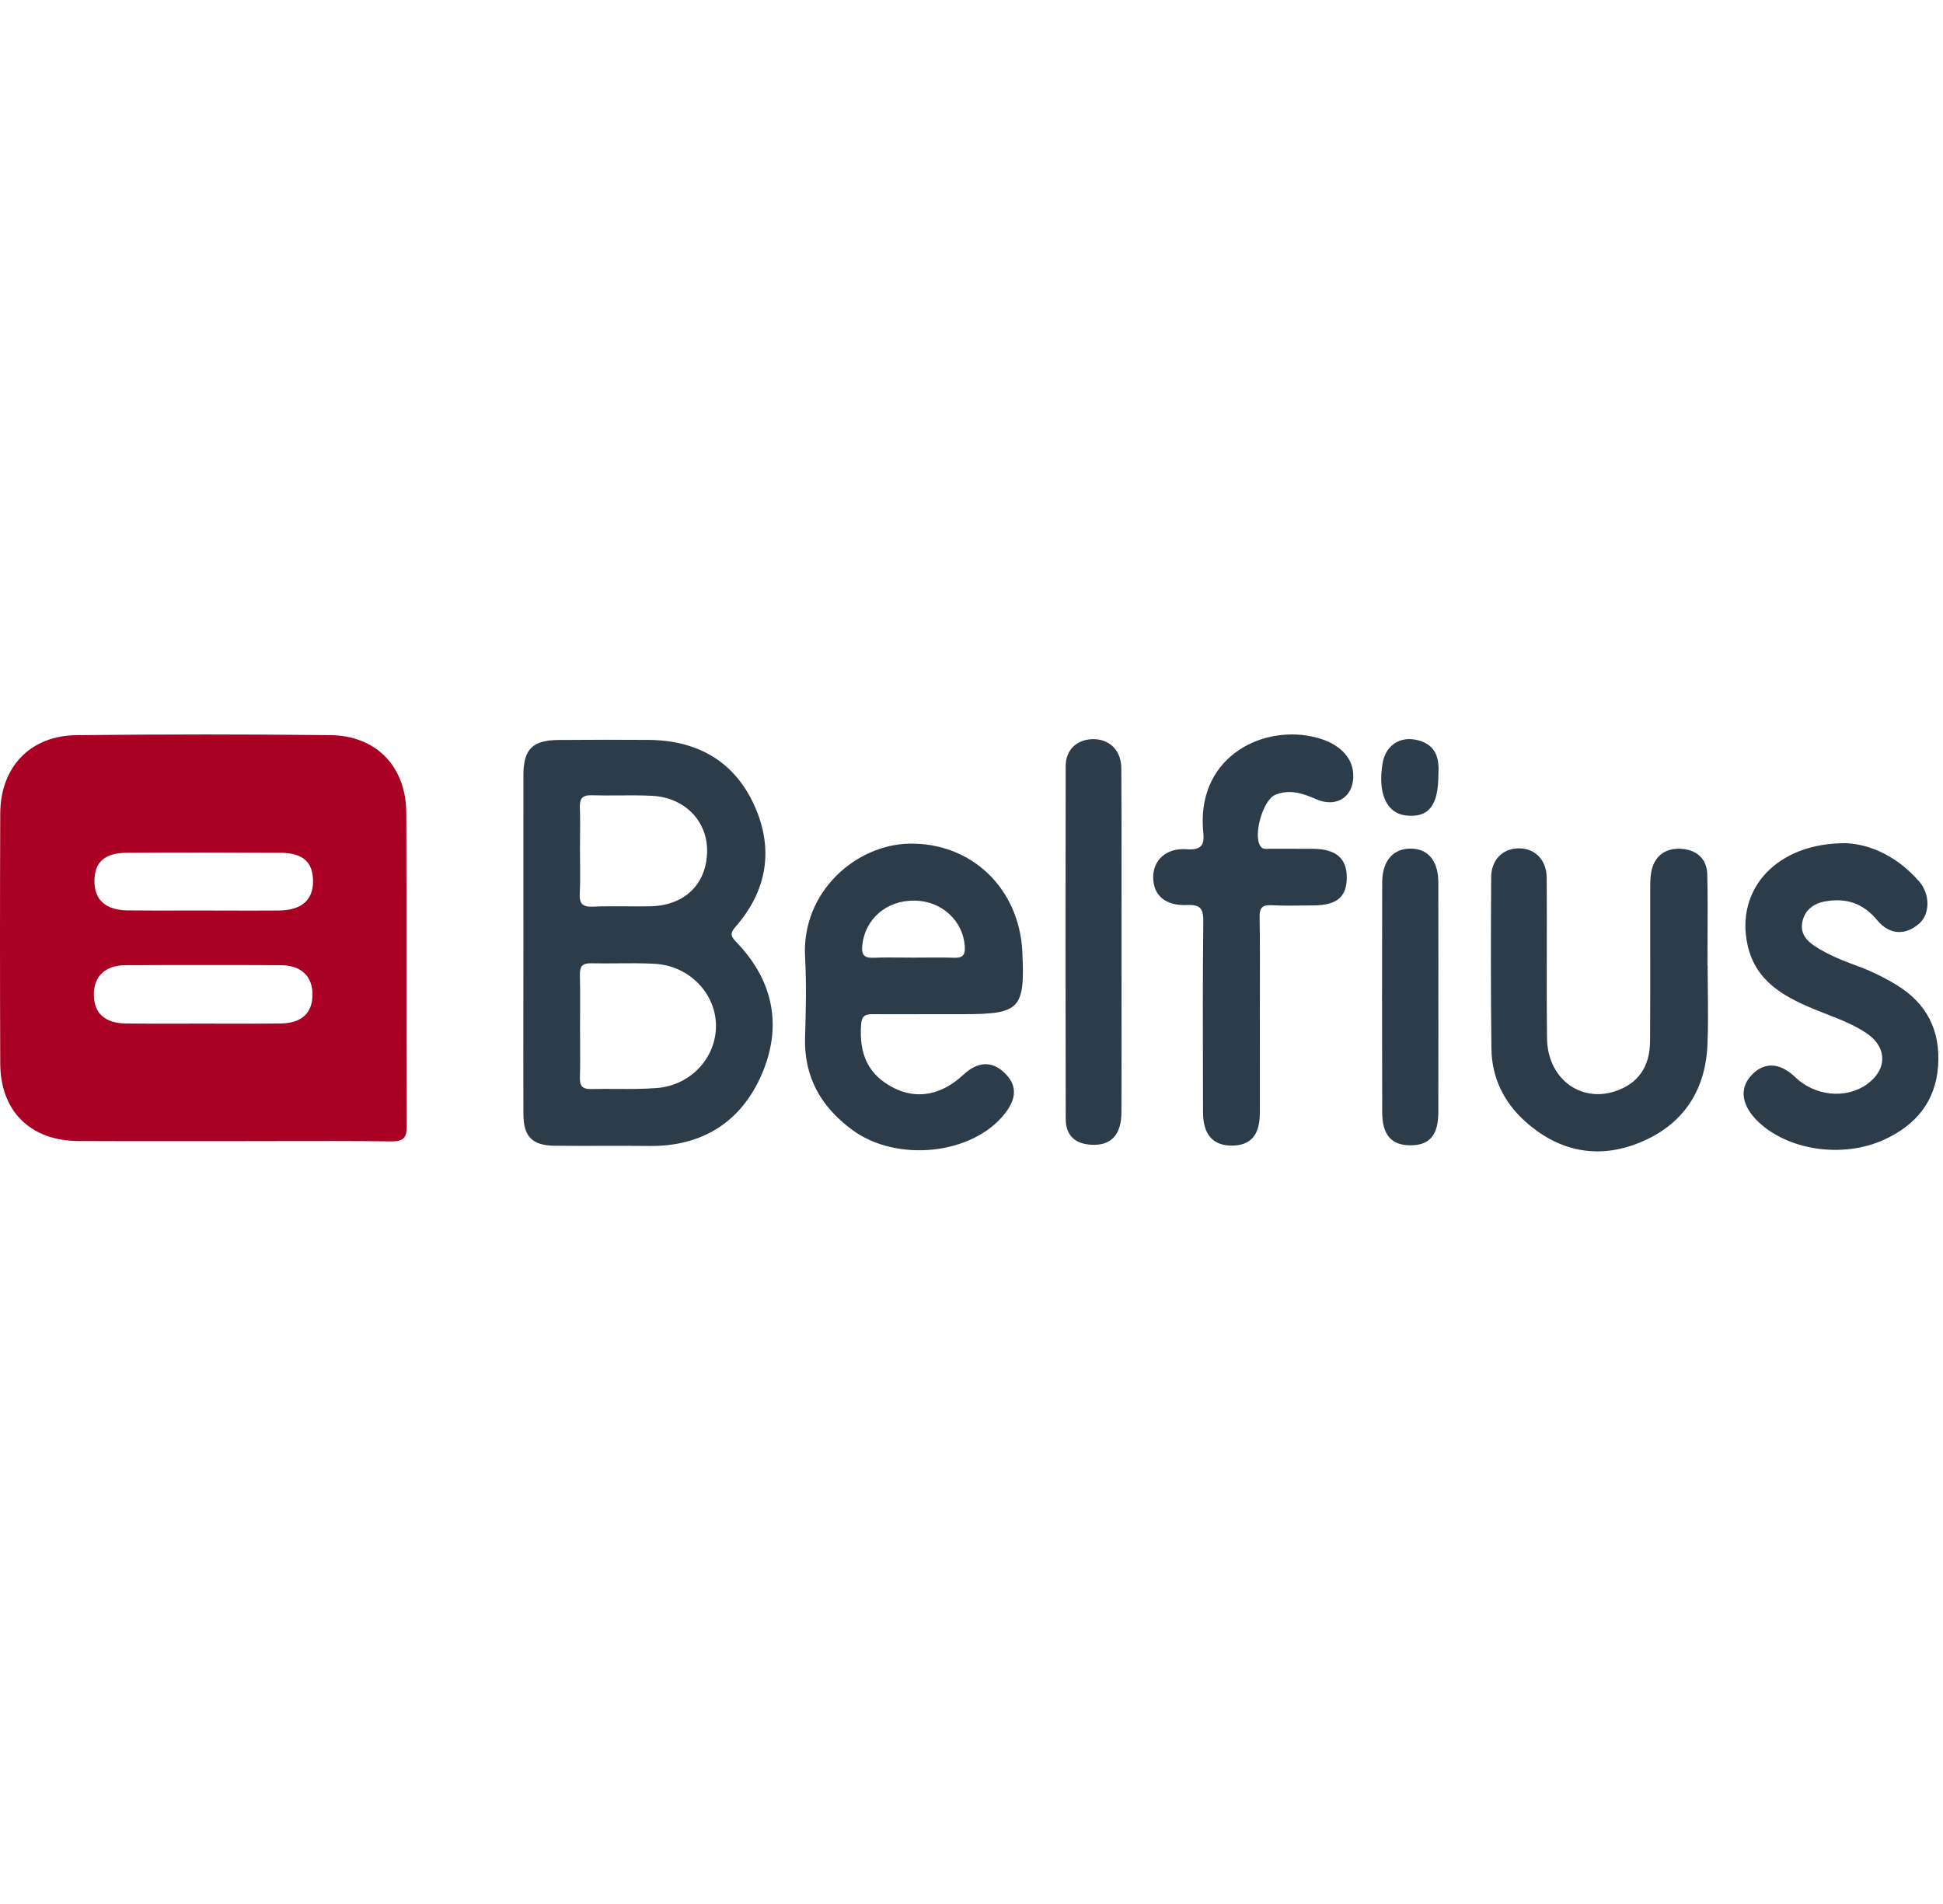
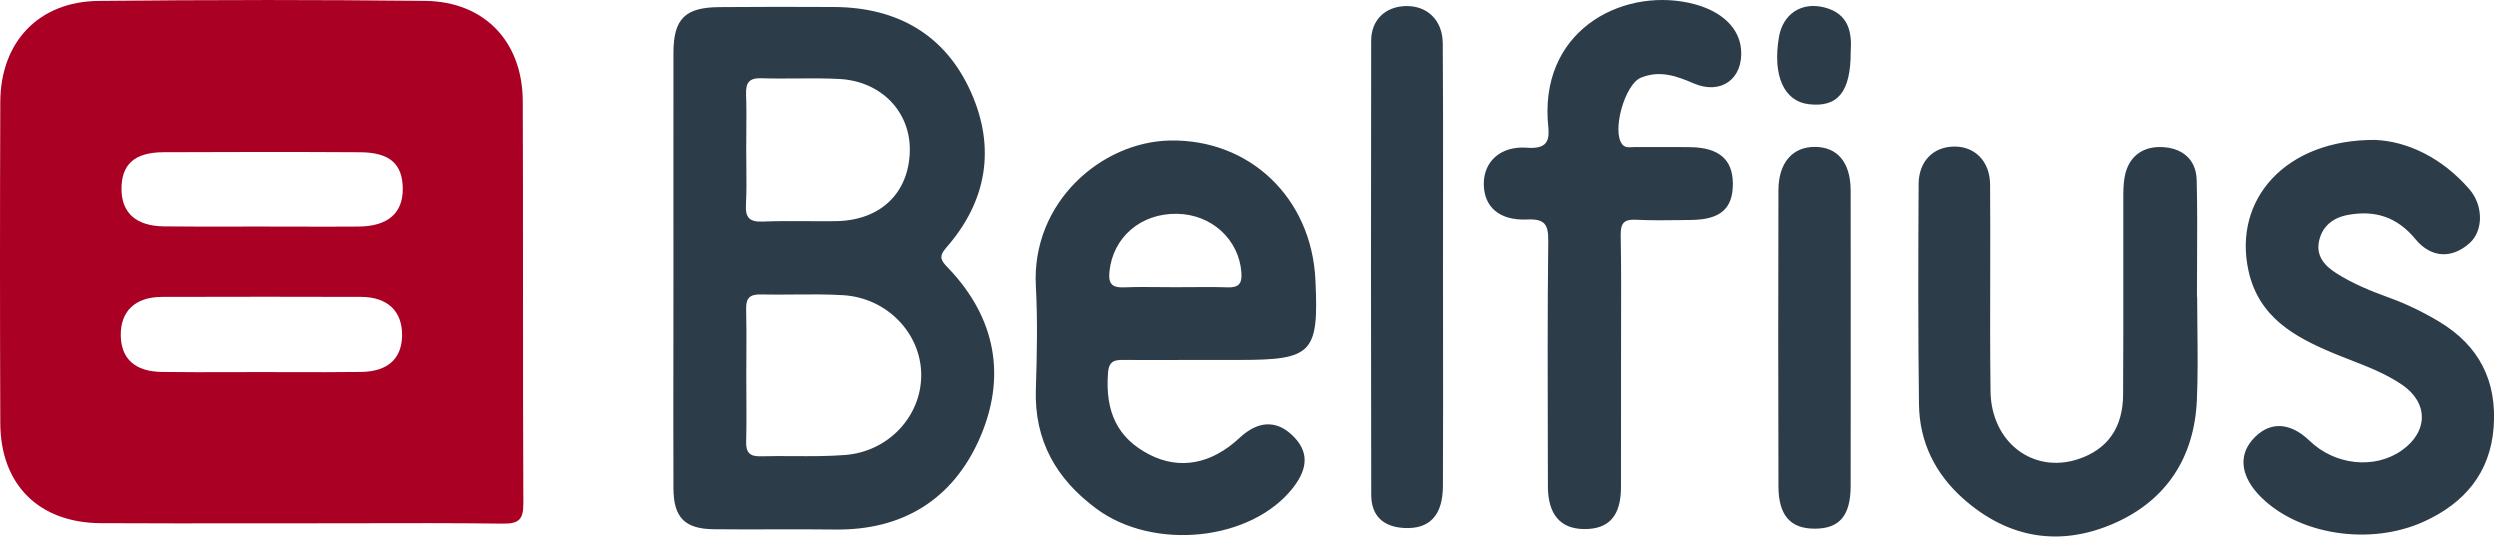
- <svg xmlns="http://www.w3.org/2000/svg" width="100" height="98" viewBox="0 0 100 98" fill="none">
-   <path fill-rule="evenodd" clip-rule="evenodd" d="M10.46 37.804C8.287 37.804 6.111 37.817 3.939 37.839C1.549 37.864 0.022 39.479 0.012 41.878C-0.004 46.157 -0.004 50.448 0.012 54.733C0.022 57.199 1.568 58.719 4.043 58.73C6.019 58.739 7.993 58.738 9.966 58.737C10.623 58.736 11.281 58.736 11.938 58.736C12.715 58.736 13.492 58.734 14.27 58.732C16.215 58.728 18.162 58.723 20.107 58.748C20.738 58.756 20.937 58.6 20.934 57.944C20.92 55.012 20.92 52.082 20.92 49.152C20.92 46.726 20.92 44.299 20.911 41.873C20.911 39.471 19.382 37.862 16.996 37.838C14.815 37.816 12.652 37.803 10.47 37.803L10.46 37.804ZM10.471 43.881C11.786 43.881 13.096 43.885 14.409 43.892C15.59 43.9 16.102 44.36 16.111 45.344C16.12 46.325 15.52 46.853 14.351 46.864C13.476 46.872 12.6 46.869 11.725 46.867C11.288 46.865 10.85 46.864 10.414 46.864H10.408C10.058 46.864 9.708 46.865 9.358 46.865C8.424 46.867 7.489 46.869 6.556 46.858C5.444 46.843 4.866 46.32 4.86 45.372C4.855 44.384 5.371 43.9 6.527 43.892C7.84 43.884 9.156 43.881 10.471 43.881ZM10.823 49.672C10.702 49.672 10.581 49.672 10.46 49.672C9.128 49.672 7.799 49.672 6.467 49.679C5.399 49.683 4.813 50.26 4.831 51.228C4.847 52.151 5.399 52.663 6.462 52.679C7.395 52.693 8.329 52.69 9.262 52.688C9.644 52.686 10.026 52.685 10.407 52.685H10.413C10.801 52.685 11.189 52.686 11.577 52.688C12.536 52.69 13.495 52.693 14.452 52.679C15.513 52.664 16.066 52.152 16.083 51.234C16.102 50.267 15.517 49.684 14.452 49.679C13.241 49.672 12.033 49.672 10.823 49.672Z" fill="#AA0024" />
-   <path fill-rule="evenodd" clip-rule="evenodd" d="M64.841 53.864C64.841 53.388 64.841 52.912 64.841 52.437C64.841 51.965 64.842 51.493 64.843 51.022C64.847 49.75 64.85 48.477 64.828 47.205C64.821 46.718 64.969 46.568 65.448 46.592C66.043 46.623 66.638 46.614 67.233 46.606C67.372 46.604 67.512 46.602 67.65 46.601C68.823 46.588 69.323 46.143 69.314 45.136C69.307 44.177 68.752 43.703 67.602 43.689C67.204 43.684 66.807 43.685 66.409 43.686C66.073 43.687 65.737 43.687 65.4 43.684C65.362 43.684 65.323 43.687 65.284 43.689C65.142 43.699 64.996 43.709 64.889 43.576C64.464 43.047 64.994 41.174 65.633 40.911C66.381 40.603 67.052 40.836 67.744 41.137C68.843 41.615 69.744 40.948 69.642 39.771C69.569 38.929 68.887 38.27 67.802 37.976C65.102 37.242 61.707 38.852 61.907 42.57C61.911 42.638 61.917 42.709 61.924 42.779C61.968 43.283 62.013 43.784 61.087 43.712C60.015 43.629 59.349 44.276 59.351 45.156C59.354 46.071 59.964 46.631 61.083 46.582C61.786 46.551 61.937 46.769 61.93 47.444C61.898 50.294 61.905 53.147 61.913 56L61.916 57.259C61.918 58.387 62.423 58.96 63.374 58.965C64.36 58.97 64.836 58.434 64.839 57.297C64.843 56.153 64.842 55.008 64.841 53.864ZM29.025 38.086C29.701 38.081 30.375 38.076 31.052 38.076C31.817 38.077 32.583 38.079 33.347 38.083C35.878 38.092 37.813 39.181 38.842 41.497C39.833 43.719 39.477 45.859 37.846 47.713C37.523 48.08 37.655 48.239 37.922 48.517C39.842 50.52 40.271 52.89 39.175 55.364C38.106 57.772 36.117 59.018 33.411 58.983C32.581 58.973 31.75 58.975 30.919 58.977C30.128 58.979 29.337 58.981 28.546 58.972C27.393 58.958 26.943 58.506 26.938 57.34C26.931 55.384 26.933 53.426 26.936 51.469C26.937 50.491 26.938 49.513 26.938 48.535V48.529C26.938 47.571 26.938 46.612 26.937 45.653C26.936 43.736 26.934 41.82 26.938 39.905C26.941 38.558 27.404 38.097 28.762 38.087L29.025 38.086ZM31.865 40.941C31.395 40.944 30.925 40.948 30.456 40.933C29.952 40.916 29.827 41.124 29.843 41.58C29.862 42.091 29.857 42.602 29.853 43.114C29.851 43.337 29.849 43.56 29.849 43.782C29.849 43.996 29.851 44.21 29.854 44.424C29.859 44.944 29.865 45.465 29.838 45.984C29.811 46.495 29.966 46.688 30.502 46.666C31.092 46.641 31.685 46.645 32.278 46.649C32.665 46.651 33.052 46.654 33.438 46.648C35.211 46.624 36.356 45.531 36.392 43.846C36.428 42.282 35.254 41.05 33.573 40.962C33.004 40.932 32.435 40.936 31.865 40.941ZM31.756 49.583C32.411 49.577 33.066 49.571 33.719 49.609C35.487 49.714 36.85 51.145 36.849 52.809C36.848 54.451 35.547 55.865 33.807 56.001C33.115 56.056 32.419 56.052 31.723 56.048C31.291 56.045 30.86 56.043 30.429 56.054C29.993 56.065 29.835 55.909 29.846 55.471C29.863 54.852 29.859 54.233 29.855 53.613C29.854 53.349 29.852 53.085 29.852 52.82C29.852 52.557 29.854 52.294 29.855 52.03C29.859 51.408 29.862 50.785 29.846 50.163C29.835 49.728 29.991 49.571 30.429 49.581H30.427C30.869 49.59 31.313 49.587 31.756 49.583ZM46.789 43.424C44.059 43.48 41.255 45.895 41.434 49.245C41.508 50.619 41.478 52.001 41.434 53.377C41.368 55.425 42.249 56.963 43.853 58.149C46.152 59.852 50.053 59.439 51.714 57.321C52.352 56.508 52.342 55.829 51.685 55.206C51.041 54.596 50.312 54.635 49.582 55.318C48.456 56.37 47.184 56.605 45.981 55.987C44.706 55.333 44.2 54.286 44.321 52.713C44.359 52.213 44.612 52.197 44.979 52.2C45.632 52.206 46.283 52.204 46.936 52.202H46.938C47.264 52.201 47.59 52.2 47.916 52.2H49.571C52.5 52.2 52.756 51.934 52.617 49C52.463 45.717 49.988 43.358 46.789 43.424ZM47.081 46.355C48.476 46.378 49.561 47.389 49.656 48.708C49.688 49.154 49.545 49.312 49.102 49.297C48.61 49.28 48.116 49.283 47.623 49.287C47.413 49.289 47.203 49.29 46.993 49.29C46.789 49.29 46.585 49.288 46.381 49.286C45.913 49.282 45.444 49.277 44.977 49.297C44.508 49.316 44.327 49.187 44.377 48.672C44.511 47.304 45.622 46.331 47.081 46.355ZM87.886 49.678C87.886 50.103 87.891 50.529 87.896 50.955C87.906 51.907 87.917 52.858 87.875 53.807C87.775 56.083 86.671 57.798 84.603 58.719C82.434 59.685 80.353 59.359 78.545 57.763C77.415 56.766 76.778 55.488 76.759 53.978C76.721 51.042 76.729 48.105 76.745 45.166C76.749 44.259 77.321 43.687 78.137 43.665C78.98 43.643 79.597 44.241 79.604 45.187C79.613 46.419 79.61 47.652 79.608 48.885C79.605 50.406 79.602 51.927 79.621 53.448C79.645 55.492 81.319 56.763 83.125 56.169C84.289 55.786 84.916 54.924 84.924 53.593C84.935 51.967 84.933 50.342 84.932 48.717C84.931 47.742 84.93 46.766 84.932 45.791V45.755C84.932 45.462 84.933 45.163 84.986 44.878C85.138 44.059 85.706 43.654 86.484 43.686C87.262 43.718 87.845 44.156 87.867 44.997C87.895 46.098 87.889 47.2 87.883 48.302C87.88 48.76 87.878 49.218 87.878 49.676L87.886 49.678ZM95.007 43.4C96.283 43.452 97.68 44.104 98.778 45.375C99.341 46.026 99.336 47.035 98.784 47.528C98.081 48.155 97.252 48.137 96.612 47.362C95.884 46.48 95 46.201 93.923 46.398C93.335 46.506 92.898 46.835 92.764 47.434C92.634 48.023 92.962 48.416 93.435 48.719C94.108 49.151 94.843 49.447 95.589 49.718C96.28 49.969 96.935 50.29 97.565 50.668C99.167 51.628 99.883 53.042 99.746 54.893C99.609 56.732 98.563 57.937 96.956 58.666C94.796 59.648 91.95 59.19 90.438 57.685C89.653 56.903 89.522 56.067 90.082 55.411C90.735 54.647 91.578 54.656 92.386 55.435C93.406 56.419 94.991 56.581 96.075 55.815C97.136 55.065 97.144 53.908 96.072 53.184C95.434 52.754 94.724 52.477 94.013 52.2C93.786 52.111 93.558 52.022 93.333 51.929C91.778 51.28 90.35 50.492 89.941 48.637C89.308 45.774 91.434 43.376 95.007 43.4ZM57.722 50.925C57.721 50.126 57.72 49.328 57.72 48.529C57.72 47.617 57.721 46.705 57.722 45.793C57.724 43.709 57.726 41.624 57.711 39.54C57.704 38.6 57.078 38.021 56.223 38.045C55.412 38.068 54.847 38.6 54.847 39.43C54.837 45.487 54.836 51.538 54.849 57.592C54.85 58.435 55.326 58.874 56.159 58.921C57.175 58.98 57.712 58.426 57.717 57.242C57.727 55.137 57.724 53.031 57.722 50.925ZM74.028 51.286C74.028 51.866 74.029 52.446 74.029 53.026C74.03 54.435 74.031 55.843 74.026 57.252C74.021 58.433 73.576 58.949 72.594 58.95C71.62 58.95 71.141 58.424 71.138 57.255C71.126 53.308 71.127 49.361 71.137 45.418C71.14 44.315 71.695 43.679 72.59 43.678C73.498 43.677 74.022 44.301 74.026 45.415C74.031 46.801 74.03 48.188 74.029 49.575C74.029 50.146 74.028 50.718 74.028 51.289V51.286ZM72.341 41.97C73.505 42.112 74.031 41.489 74.028 39.877C74.081 39.117 73.965 38.351 72.973 38.099C72.054 37.866 71.313 38.363 71.157 39.289C70.899 40.82 71.355 41.849 72.341 41.97Z" fill="#2D3C49" />
+ <svg xmlns="http://www.w3.org/2000/svg" width="100" height="22" viewBox="0 0 100 22" fill="none">
+   <path fill-rule="evenodd" clip-rule="evenodd" d="M10.46 0.002C8.287 0.002 6.111 0.014 3.939 0.037C1.549 0.061 0.022 1.677 0.012 4.076C-0.004 8.355 -0.004 12.646 0.012 16.93C0.022 19.397 1.568 20.917 4.043 20.927C6.019 20.937 7.993 20.936 9.966 20.934C10.623 20.934 11.281 20.933 11.938 20.933C12.715 20.933 13.492 20.932 14.27 20.93C16.215 20.925 18.162 20.92 20.107 20.945C20.738 20.953 20.937 20.797 20.934 20.141C20.92 17.21 20.92 14.28 20.92 11.349C20.92 8.923 20.92 6.496 20.911 4.07C20.911 1.669 19.382 0.06 16.996 0.035C14.815 0.013 12.652 0 10.47 0L10.46 0.002ZM10.471 6.079C11.786 6.079 13.096 6.082 14.409 6.09C15.59 6.097 16.102 6.558 16.111 7.541C16.12 8.522 15.52 9.051 14.351 9.062C13.476 9.069 12.6 9.067 11.725 9.064C11.288 9.063 10.85 9.062 10.414 9.062H10.408C10.058 9.062 9.708 9.062 9.358 9.063C8.424 9.065 7.489 9.066 6.556 9.055C5.444 9.041 4.866 8.517 4.86 7.569C4.855 6.582 5.371 6.097 6.527 6.089C7.84 6.082 9.156 6.079 10.471 6.079ZM10.823 11.87C10.702 11.87 10.581 11.87 10.46 11.87C9.128 11.87 7.799 11.87 6.467 11.876C5.399 11.881 4.813 12.458 4.831 13.426C4.847 14.348 5.399 14.861 6.462 14.877C7.395 14.891 8.329 14.888 9.262 14.885C9.644 14.884 10.026 14.883 10.407 14.883H10.413C10.801 14.883 11.189 14.884 11.577 14.885C12.536 14.888 13.495 14.89 14.452 14.877C15.513 14.861 16.066 14.349 16.083 13.432C16.102 12.465 15.517 11.881 14.452 11.876C13.241 11.87 12.033 11.87 10.823 11.87Z" fill="#AA0024" />
+   <path fill-rule="evenodd" clip-rule="evenodd" d="M64.841 16.062C64.841 15.586 64.841 15.11 64.841 14.634C64.841 14.162 64.842 13.691 64.843 13.219C64.847 11.947 64.85 10.675 64.828 9.403C64.821 8.915 64.969 8.765 65.448 8.79C66.043 8.82 66.638 8.812 67.233 8.804C67.372 8.801 67.512 8.8 67.65 8.798C68.823 8.785 69.323 8.34 69.314 7.333C69.307 6.375 68.752 5.9 67.602 5.886C67.204 5.881 66.807 5.882 66.409 5.883C66.073 5.884 65.737 5.885 65.4 5.882C65.362 5.881 65.323 5.884 65.284 5.887C65.142 5.896 64.996 5.906 64.889 5.773C64.464 5.245 64.994 3.371 65.633 3.109C66.381 2.801 67.052 3.034 67.744 3.334C68.843 3.812 69.744 3.145 69.642 1.969C69.569 1.126 68.887 0.468 67.802 0.173C65.102 -0.56 61.707 1.05 61.907 4.767C61.911 4.836 61.917 4.906 61.924 4.976C61.968 5.481 62.013 5.981 61.087 5.909C60.015 5.826 59.349 6.473 59.351 7.353C59.354 8.268 59.964 8.829 61.083 8.78C61.786 8.748 61.937 8.967 61.93 9.641C61.898 12.492 61.905 15.344 61.913 18.197L61.916 19.457C61.918 20.584 62.423 21.158 63.374 21.163C64.36 21.167 64.836 20.632 64.839 19.494C64.843 18.35 64.842 17.206 64.841 16.062ZM29.025 0.283C29.701 0.278 30.375 0.274 31.052 0.274C31.817 0.274 32.583 0.276 33.347 0.28C35.878 0.289 37.813 1.378 38.842 3.694C39.833 5.916 39.477 8.056 37.846 9.911C37.523 10.277 37.655 10.437 37.922 10.714C39.842 12.717 40.271 15.087 39.175 17.562C38.106 19.97 36.117 21.215 33.411 21.181C32.581 21.17 31.75 21.172 30.919 21.174C30.128 21.177 29.337 21.178 28.546 21.169C27.393 21.155 26.943 20.703 26.938 19.538C26.931 17.581 26.933 15.623 26.936 13.667C26.937 12.688 26.938 11.71 26.938 10.733V10.727C26.938 9.768 26.938 8.809 26.937 7.851C26.936 5.934 26.934 4.017 26.938 2.103C26.941 0.756 27.404 0.295 28.762 0.285L29.025 0.283ZM31.865 3.138C31.395 3.142 30.925 3.146 30.456 3.13C29.952 3.113 29.827 3.322 29.843 3.778C29.862 4.288 29.857 4.8 29.853 5.311C29.851 5.534 29.849 5.757 29.849 5.98C29.849 6.194 29.851 6.408 29.854 6.622C29.859 7.142 29.865 7.662 29.838 8.182C29.811 8.692 29.966 8.885 30.502 8.863C31.092 8.839 31.685 8.842 32.278 8.846C32.665 8.849 33.052 8.851 33.438 8.846C35.211 8.822 36.356 7.728 36.392 6.043C36.428 4.479 35.254 3.247 33.573 3.159C33.004 3.129 32.435 3.134 31.865 3.138ZM31.756 11.78C32.411 11.774 33.066 11.768 33.719 11.807C35.487 11.911 36.85 13.342 36.849 15.007C36.848 16.648 35.547 18.062 33.807 18.199C33.115 18.253 32.419 18.249 31.723 18.245C31.291 18.243 30.86 18.24 30.429 18.252C29.993 18.263 29.835 18.106 29.846 17.669C29.863 17.049 29.859 16.43 29.855 15.81C29.854 15.546 29.852 15.282 29.852 15.017C29.852 14.754 29.854 14.491 29.855 14.228C29.859 13.605 29.862 12.982 29.846 12.361C29.835 11.926 29.991 11.769 30.429 11.778H30.427C30.869 11.788 31.313 11.784 31.756 11.78ZM46.789 5.621C44.059 5.677 41.255 8.092 41.434 11.443C41.508 12.816 41.478 14.199 41.434 15.575C41.368 17.622 42.249 19.16 43.853 20.346C46.152 22.05 50.053 21.636 51.714 19.519C52.352 18.706 52.342 18.026 51.685 17.404C51.041 16.793 50.312 16.833 49.582 17.515C48.456 18.568 47.184 18.802 45.981 18.185C44.706 17.53 44.2 16.484 44.321 14.91C44.359 14.41 44.612 14.394 44.979 14.397C45.632 14.403 46.283 14.401 46.936 14.399H46.938C47.264 14.398 47.59 14.397 47.916 14.397H49.571C52.5 14.397 52.756 14.131 52.617 11.198C52.463 7.915 49.988 5.556 46.789 5.621ZM47.081 8.552C48.476 8.575 49.561 9.587 49.656 10.905C49.688 11.352 49.545 11.509 49.102 11.494C48.61 11.477 48.116 11.481 47.623 11.485C47.413 11.486 47.203 11.488 46.993 11.488C46.789 11.488 46.585 11.486 46.381 11.484C45.913 11.479 45.444 11.475 44.977 11.494C44.508 11.513 44.327 11.384 44.377 10.87C44.511 9.502 45.622 8.528 47.081 8.552ZM87.886 11.875C87.886 12.301 87.891 12.727 87.896 13.153C87.906 14.104 87.917 15.056 87.875 16.004C87.775 18.28 86.671 19.996 84.603 20.917C82.434 21.882 80.353 21.557 78.545 19.96C77.415 18.964 76.778 17.686 76.759 16.176C76.721 13.24 76.729 10.303 76.745 7.363C76.749 6.457 77.321 5.884 78.137 5.863C78.98 5.84 79.597 6.438 79.604 7.384C79.613 8.617 79.61 9.85 79.608 11.083C79.605 12.603 79.602 14.124 79.621 15.645C79.645 17.689 81.319 18.96 83.125 18.366C84.289 17.984 84.916 17.121 84.924 15.79C84.935 14.165 84.933 12.54 84.932 10.914C84.931 9.939 84.93 8.964 84.932 7.988V7.952C84.932 7.659 84.933 7.361 84.986 7.075C85.138 6.256 85.706 5.851 86.484 5.883C87.262 5.915 87.845 6.353 87.867 7.194C87.895 8.295 87.889 9.397 87.883 10.499C87.88 10.957 87.878 11.416 87.878 11.874L87.886 11.875ZM95.007 5.597C96.283 5.65 97.68 6.301 98.778 7.572C99.341 8.224 99.336 9.233 98.784 9.725C98.081 10.352 97.252 10.335 96.612 9.559C95.884 8.678 95 8.398 93.923 8.596C93.335 8.703 92.898 9.032 92.764 9.632C92.634 10.221 92.962 10.613 93.435 10.917C94.108 11.348 94.843 11.645 95.589 11.916C96.28 12.167 96.935 12.488 97.565 12.865C99.167 13.825 99.883 15.239 99.746 17.09C99.609 18.93 98.563 20.134 96.956 20.864C94.796 21.845 91.95 21.388 90.438 19.882C89.653 19.101 89.522 18.265 90.082 17.608C90.735 16.844 91.578 16.854 92.386 17.633C93.406 18.616 94.991 18.779 96.075 18.013C97.136 17.262 97.144 16.105 96.072 15.382C95.434 14.951 94.724 14.674 94.013 14.397C93.786 14.309 93.558 14.22 93.333 14.126C91.778 13.477 90.35 12.69 89.941 10.835C89.308 7.971 91.434 5.573 95.007 5.597ZM57.722 13.122C57.721 12.324 57.72 11.525 57.72 10.727C57.72 9.815 57.721 8.903 57.722 7.991C57.724 5.906 57.726 3.821 57.711 1.737C57.704 0.798 57.078 0.218 56.223 0.243C55.412 0.266 54.847 0.798 54.847 1.628C54.837 7.684 54.836 13.735 54.849 19.789C54.85 20.633 55.326 21.071 56.159 21.119C57.175 21.177 57.712 20.623 57.717 19.44C57.727 17.334 57.724 15.228 57.722 13.122ZM74.028 13.483C74.028 14.063 74.029 14.644 74.029 15.224C74.03 16.632 74.031 18.041 74.026 19.449C74.021 20.63 73.576 21.146 72.594 21.147C71.62 21.148 71.141 20.621 71.138 19.452C71.126 15.505 71.127 11.558 71.137 7.615C71.14 6.513 71.695 5.876 72.59 5.876C73.498 5.875 74.022 6.498 74.026 7.612C74.031 8.999 74.03 10.386 74.029 11.773C74.029 12.344 74.028 12.915 74.028 13.486V13.483ZM72.341 4.167C73.505 4.309 74.031 3.686 74.028 2.075C74.081 1.315 73.965 0.548 72.973 0.296C72.054 0.064 71.313 0.56 71.157 1.487C70.899 3.017 71.355 4.046 72.341 4.167Z" fill="#2D3C49" />
</svg>
